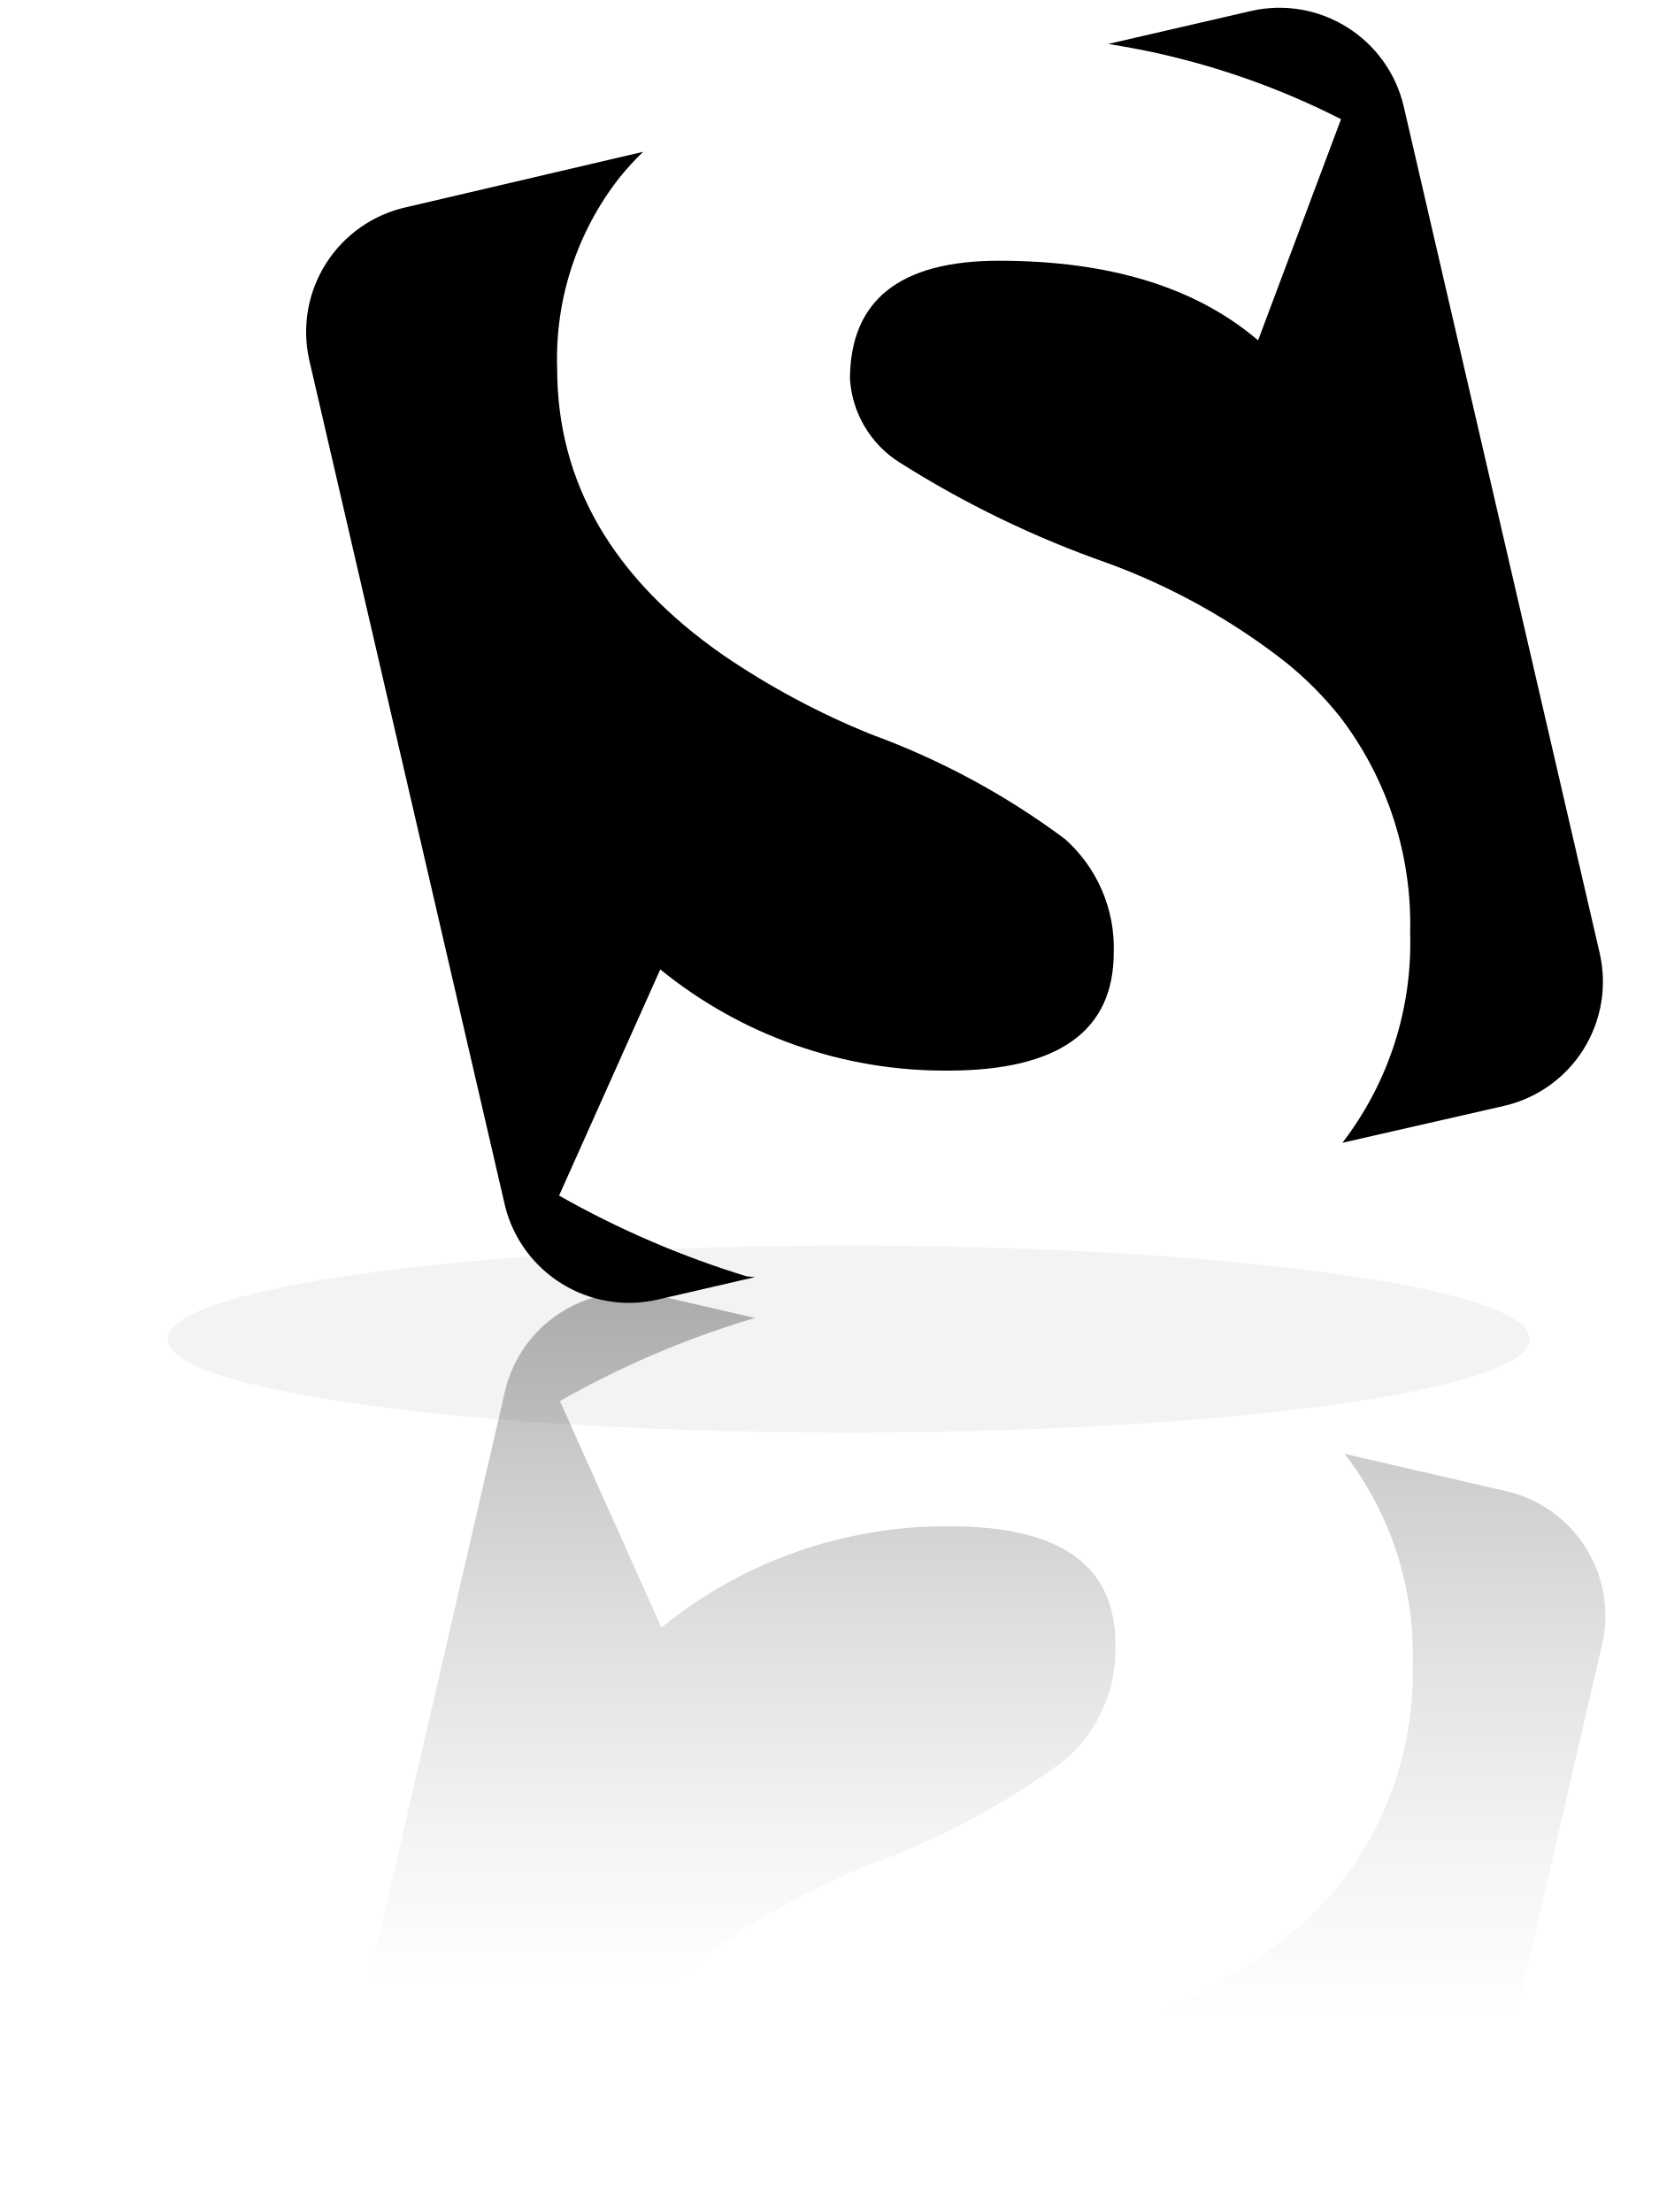
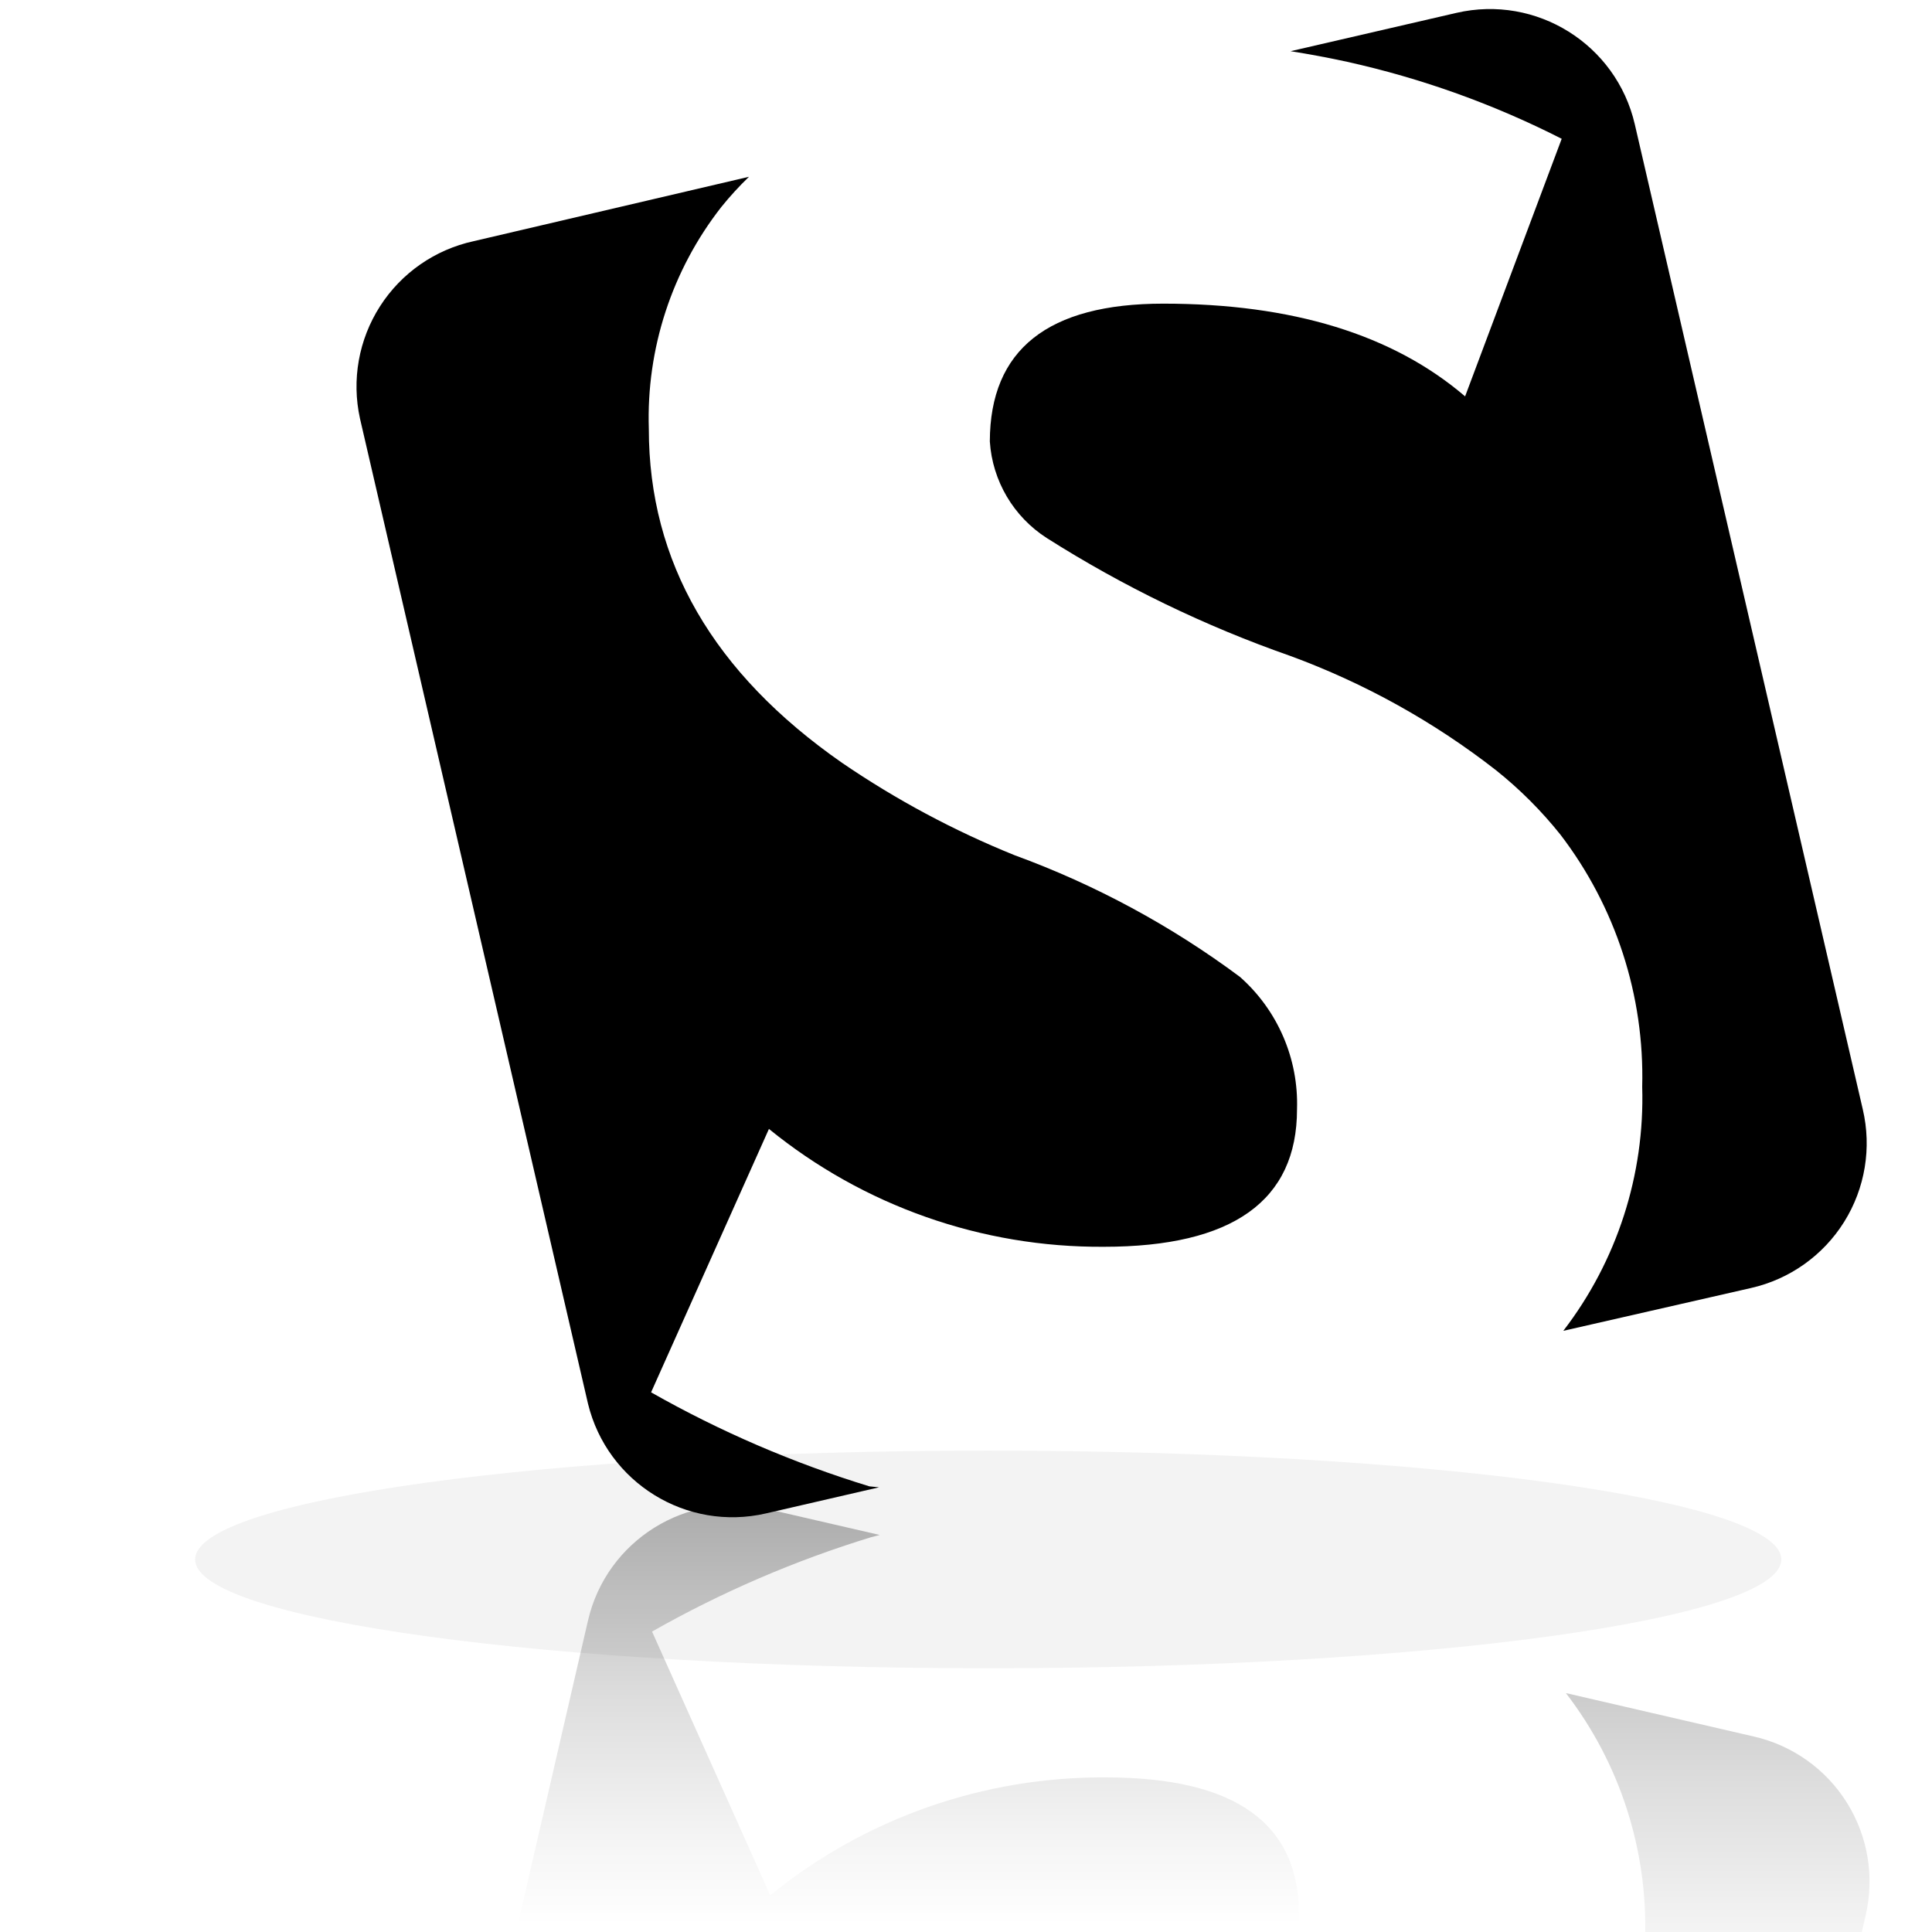
- <svg xmlns="http://www.w3.org/2000/svg" id="LOGO_PROTOTYP" data-name="LOGO PROTOTYP" viewBox="0 0 60 80">
+ <svg xmlns="http://www.w3.org/2000/svg" id="LOGO_PROTOTYP" data-name="LOGO PROTOTYP" viewBox="0 0 60 60">
  <defs>
    <style>.cls-1{opacity:0.05;}.cls-2{fill:#000;}.cls-3{fill:url(#linear-gradient);}.cls-4{fill:url(#linear-gradient-2);}</style>
-     <linearGradient id="linear-gradient" x1="25.72" y1="46.74" x2="25.72" y2="88.51" gradientUnits="userSpaceOnUse">
+     <linearGradient id="linear-gradient" x1="25.72" y1="46.74" x2="25.72" y2="68.51" gradientUnits="userSpaceOnUse">
      <stop offset="0" stop-color="#000" stop-opacity="0.3" />
      <stop offset="0.02" stop-color="#000" stop-opacity="0.28" />
      <stop offset="0.28" stop-color="#000" stop-opacity="0.13" />
      <stop offset="0.48" stop-color="#000" stop-opacity="0.04" />
      <stop offset="0.6" stop-color="#000" stop-opacity="0" />
    </linearGradient>
-     <linearGradient id="linear-gradient-2" x1="44.44" y1="52.59" x2="44.44" y2="93.72" gradientUnits="userSpaceOnUse">
+     <linearGradient id="linear-gradient-2" x1="44.44" y1="52.59" x2="44.44" y2="73.72" gradientUnits="userSpaceOnUse">
      <stop offset="0" stop-color="#000" stop-opacity="0.2" />
      <stop offset="0.14" stop-color="#000" stop-opacity="0.13" />
      <stop offset="0.36" stop-color="#000" stop-opacity="0.04" />
      <stop offset="0.5" stop-color="#000" stop-opacity="0" />
    </linearGradient>
  </defs>
  <ellipse class="cls-1" cx="30.69" cy="48.43" rx="24.63" ry="3.38" />
  <g id="S">
    <g id="Kasten">
      <path class="cls-2" d="M38.51,30.34a27.55,27.55,0,0,0-7-3.78,28.32,28.32,0,0,1-5.36-2.87q-6-4.18-6-10.37a10.63,10.63,0,0,1,2.25-6.89,10.19,10.19,0,0,1,.86-.94l-8.55,2A4.62,4.62,0,0,0,11.18,13l7.08,30.59A4.62,4.62,0,0,0,23.79,47l3.51-.81L27,46.16a33.76,33.76,0,0,1-6.78-2.92l3.66-8.18a16.3,16.3,0,0,0,10.4,3.66c4,0,6-1.43,6-4.27A5.26,5.26,0,0,0,38.51,30.34Z" />
      <path class="cls-2" d="M57.85,34.45,50.77,3.86A4.62,4.62,0,0,0,45.23.4L40.08,1.59q.89.14,1.76.33A28.13,28.13,0,0,1,48.5,4.31l-3,8c-2.24-1.92-5.37-2.88-9.37-2.88q-5.38,0-5.39,4.28a3.86,3.86,0,0,0,1.77,3,36.82,36.82,0,0,0,7.56,3.66,23.64,23.64,0,0,1,6.39,3.55,12.68,12.68,0,0,1,2,2A12.35,12.35,0,0,1,51,33.75a11.85,11.85,0,0,1-2.45,7.58L54.38,40A4.61,4.61,0,0,0,57.85,34.45Z" />
    </g>
  </g>
  <g id="S-2" data-name="S">
    <g id="Kasten-2" data-name="Kasten">
      <path class="cls-3" d="M34.35,55.2a16.34,16.34,0,0,0-10.43,3.66l-3.67-8.19a33.83,33.83,0,0,1,6.8-2.93l.27-.07-3.51-.81a4.63,4.63,0,0,0-5.55,3.47L11.18,81a4.63,4.63,0,0,0,3.47,5.55l8.56,2a10.22,10.22,0,0,1-.86-.95,10.66,10.66,0,0,1-2.25-6.9q0-6.2,6-10.39a28.38,28.38,0,0,1,5.37-2.88,27.61,27.61,0,0,0,7.06-3.79,5.27,5.27,0,0,0,1.81-4.12C40.37,56.63,38.37,55.2,34.35,55.2Z" />
      <path class="cls-4" d="M54.47,53.93l-5.84-1.35a11.87,11.87,0,0,1,2.46,7.6,12.37,12.37,0,0,1-2.56,7.87,12.71,12.71,0,0,1-2,2,23.69,23.69,0,0,1-6.41,3.56,36.89,36.89,0,0,0-7.57,3.66,3.87,3.87,0,0,0-1.78,3q0,4.28,5.4,4.29c4,0,7.15-1,9.39-2.89l3,8a28.19,28.19,0,0,1-6.67,2.4q-.87.19-1.76.33L45.3,93.6a4.63,4.63,0,0,0,5.55-3.46l7.09-30.66A4.62,4.62,0,0,0,54.47,53.93Z" />
    </g>
  </g>
</svg>
